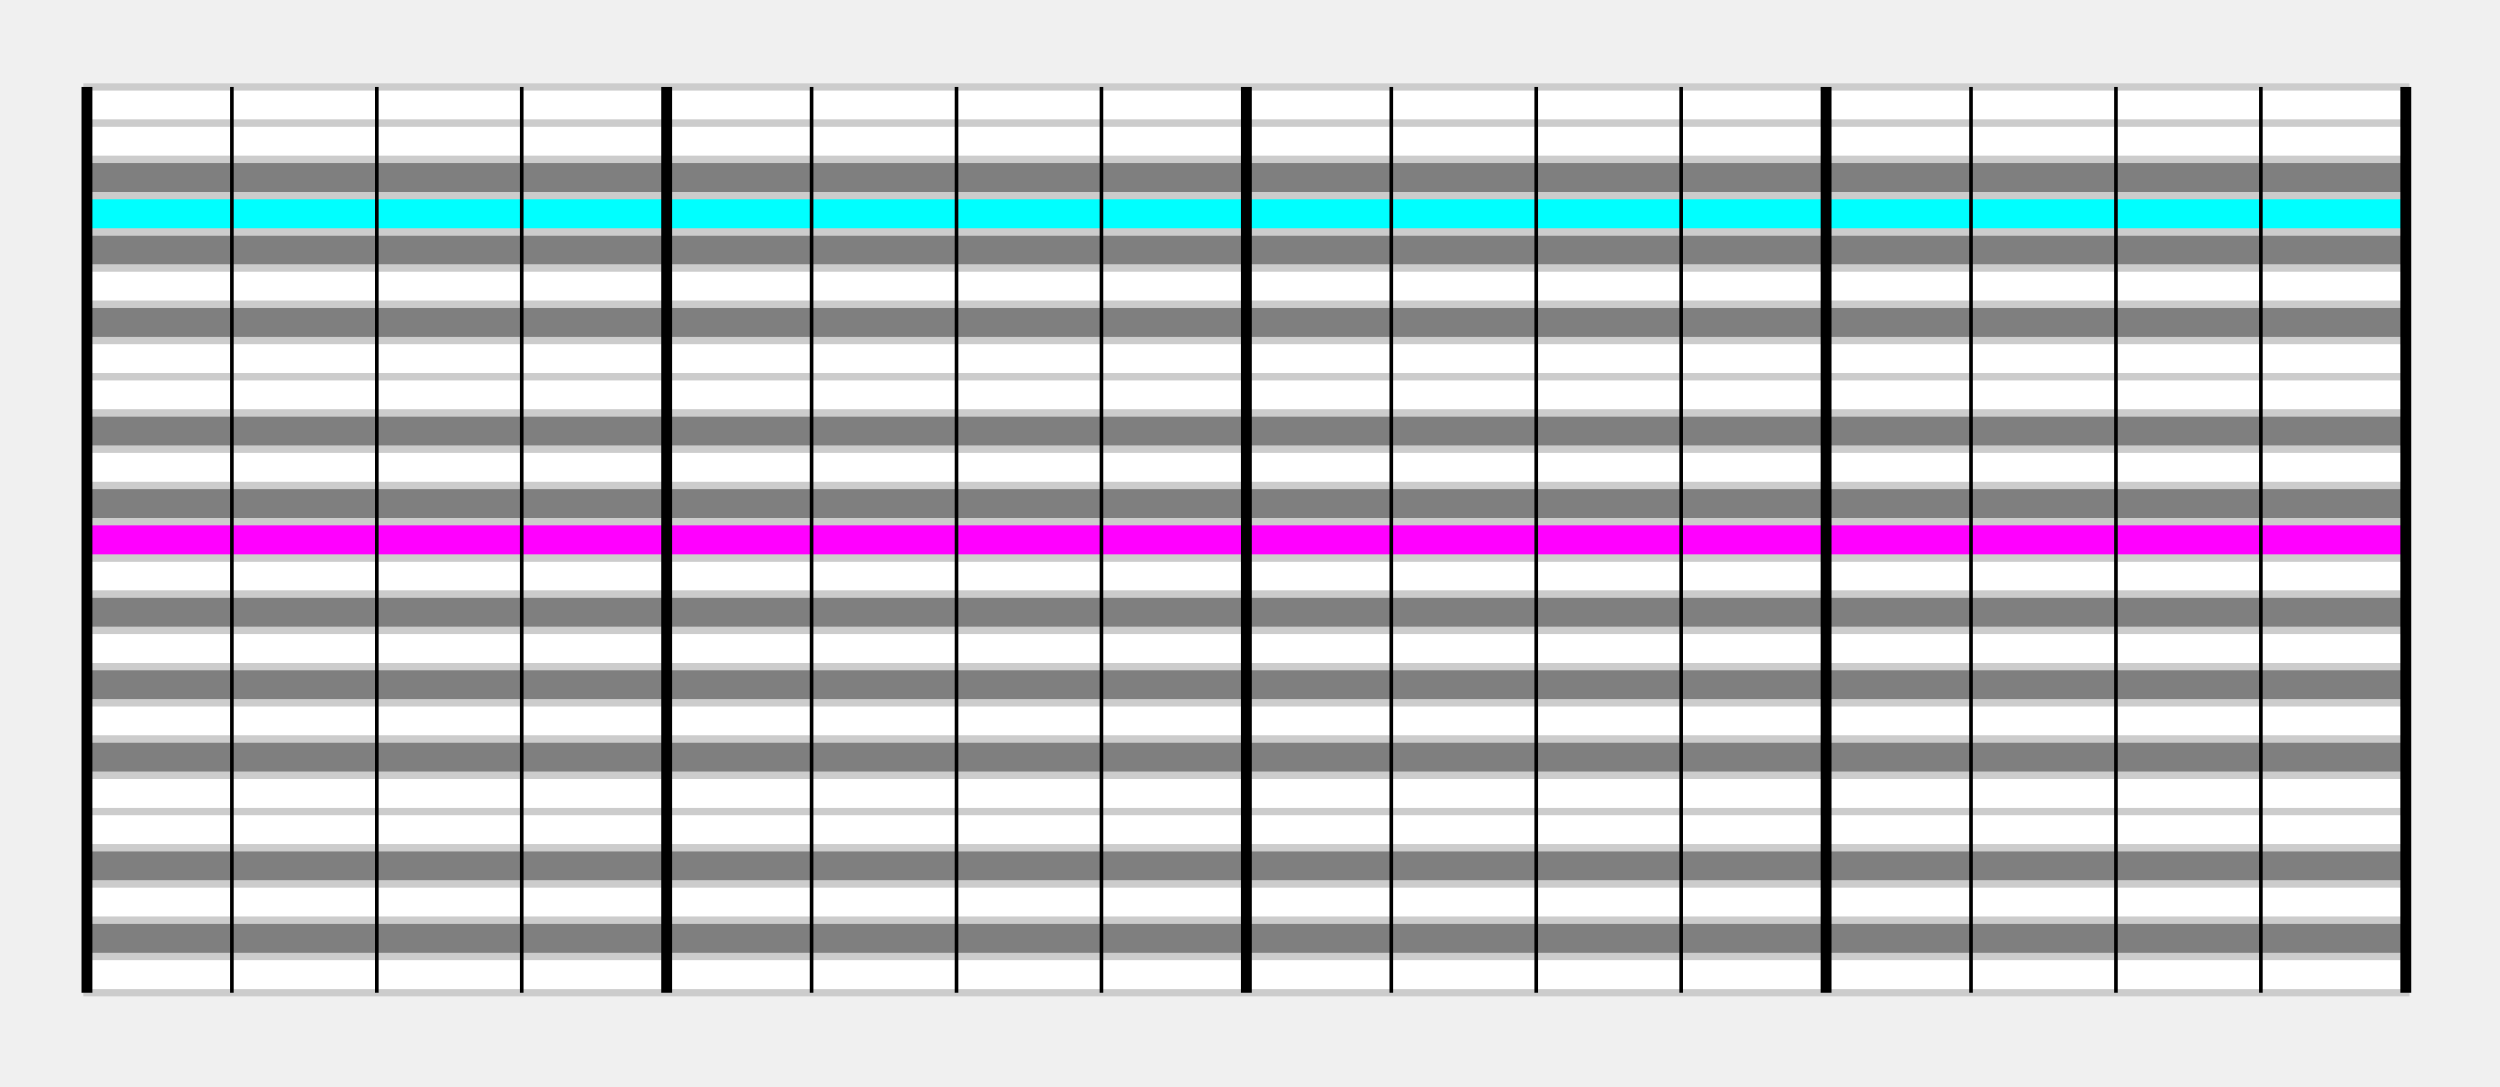
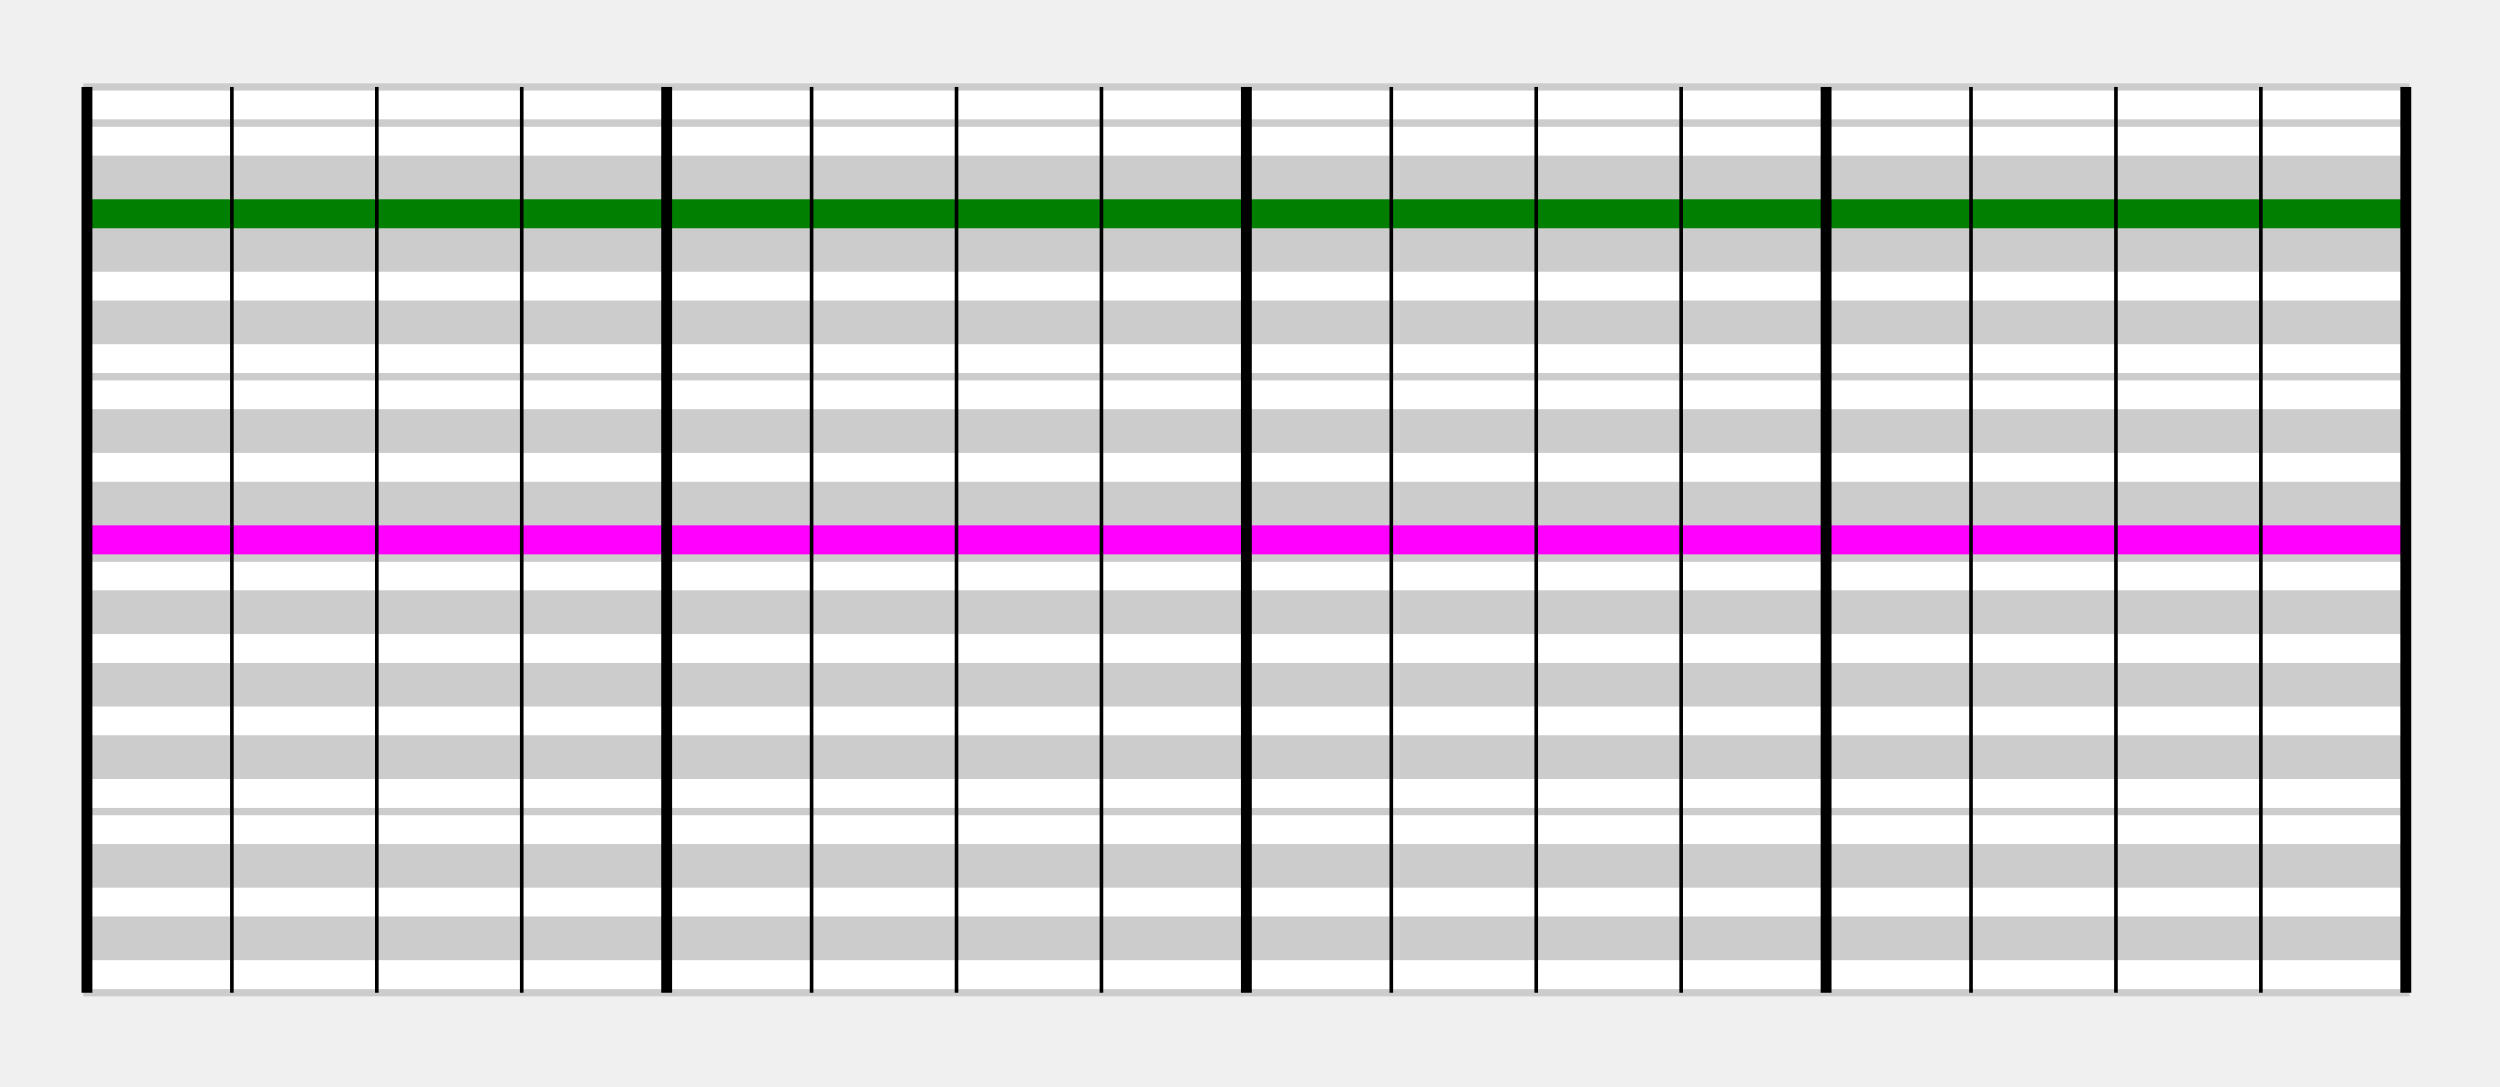
<svg xmlns="http://www.w3.org/2000/svg" width="345" height="150" viewBox="0 0 345 150">
  <rect id="C-84" x="12" y="12" width="320" height="5" fill="#ffffff" stroke="#cccccc" stroke-width="1" />
  <rect id="B-83" x="12" y="17" width="320" height="5" fill="#ffffff" stroke="#cccccc" stroke-width="1" />
-   <rect id="Bb-82" x="12" y="22" width="320" height="5" fill="#7f7f7f" stroke="#cccccc" stroke-width="1" />
+   <rect id="Bb-82" x="12" y="22" width="320" height="5" fill="#cccccc" stroke="#cccccc" stroke-width="1" />
  <rect id="A-81" x="12" y="27" width="320" height="5" fill="#ffffff" stroke="#cccccc" stroke-width="1" />
-   <rect id="Ab-80" x="12" y="32" width="320" height="5" fill="#7f7f7f" stroke="#cccccc" stroke-width="1" />
+   <rect id="Ab-80" x="12" y="32" width="320" height="5" fill="#cccccc" stroke="#cccccc" stroke-width="1" />
  <rect id="G-79" x="12" y="37" width="320" height="5" fill="#ffffff" stroke="#cccccc" stroke-width="1" />
-   <rect id="F#-78" x="12" y="42" width="320" height="5" fill="#7f7f7f" stroke="#cccccc" stroke-width="1" />
+   <rect id="F#-78" x="12" y="42" width="320" height="5" fill="#cccccc" stroke="#cccccc" stroke-width="1" />
  <rect id="F-77" x="12" y="47" width="320" height="5" fill="#ffffff" stroke="#cccccc" stroke-width="1" />
  <rect id="E-76" x="12" y="52" width="320" height="5" fill="#ffffff" stroke="#cccccc" stroke-width="1" />
-   <rect id="Eb-75" x="12" y="57" width="320" height="5" fill="#7f7f7f" stroke="#cccccc" stroke-width="1" />
+   <rect id="Eb-75" x="12" y="57" width="320" height="5" fill="#cccccc" stroke="#cccccc" stroke-width="1" />
  <rect id="D-74" x="12" y="62" width="320" height="5" fill="#ffffff" stroke="#cccccc" stroke-width="1" />
-   <rect id="C#-73" x="12" y="67" width="320" height="5" fill="#7f7f7f" stroke="#cccccc" stroke-width="1" />
+   <rect id="C#-73" x="12" y="67" width="320" height="5" fill="#cccccc" stroke="#cccccc" stroke-width="1" />
  <rect id="C-72" x="12" y="72" width="320" height="5" fill="#ffffff" stroke="#cccccc" stroke-width="1" />
  <rect id="B-71" x="12" y="77" width="320" height="5" fill="#ffffff" stroke="#cccccc" stroke-width="1" />
-   <rect id="Bb-70" x="12" y="82" width="320" height="5" fill="#7f7f7f" stroke="#cccccc" stroke-width="1" />
+   <rect id="Bb-70" x="12" y="82" width="320" height="5" fill="#cccccc" stroke="#cccccc" stroke-width="1" />
  <rect id="A-69" x="12" y="87" width="320" height="5" fill="#ffffff" stroke="#cccccc" stroke-width="1" />
-   <rect id="Ab-68" x="12" y="92" width="320" height="5" fill="#7f7f7f" stroke="#cccccc" stroke-width="1" />
+   <rect id="Ab-68" x="12" y="92" width="320" height="5" fill="#cccccc" stroke="#cccccc" stroke-width="1" />
  <rect id="G-67" x="12" y="97" width="320" height="5" fill="#ffffff" stroke="#cccccc" stroke-width="1" />
-   <rect id="F#-66" x="12" y="102" width="320" height="5" fill="#7f7f7f" stroke="#cccccc" stroke-width="1" />
+   <rect id="F#-66" x="12" y="102" width="320" height="5" fill="#cccccc" stroke="#cccccc" stroke-width="1" />
  <rect id="F-65" x="12" y="107" width="320" height="5" fill="#ffffff" stroke="#cccccc" stroke-width="1" />
  <rect id="E-64" x="12" y="112" width="320" height="5" fill="#ffffff" stroke="#cccccc" stroke-width="1" />
-   <rect id="Eb-63" x="12" y="117" width="320" height="5" fill="#7f7f7f" stroke="#cccccc" stroke-width="1" />
+   <rect id="Eb-63" x="12" y="117" width="320" height="5" fill="#cccccc" stroke="#cccccc" stroke-width="1" />
  <rect id="D-62" x="12" y="122" width="320" height="5" fill="#ffffff" stroke="#cccccc" stroke-width="1" />
-   <rect id="C#-61" x="12" y="127" width="320" height="5" fill="#7f7f7f" stroke="#cccccc" stroke-width="1" />
+   <rect id="C#-61" x="12" y="127" width="320" height="5" fill="#cccccc" stroke="#cccccc" stroke-width="1" />
  <rect id="C-60" x="12" y="132" width="320" height="5" fill="#ffffff" stroke="#cccccc" stroke-width="1" />
  <rect x="12" y="72" width="320" height="5" fill="#ff00ff" stroke="#cccccc" stroke-width="1" />
-   <rect x="12" y="27" width="320" height="5" fill="#00ffff" stroke="#cccccc" stroke-width="1" />
+   <rect x="12" y="27" width="320" height="5" fill="#007f00" stroke="#cccccc" stroke-width="1" />
  <line x1="12" y1="12" x2="12" y2="137" stroke="#000000" stroke-width="1.5" />
  <line x1="92" y1="12" x2="92" y2="137" stroke="#000000" stroke-width="1.5" />
  <line x1="172" y1="12" x2="172" y2="137" stroke="#000000" stroke-width="1.5" />
  <line x1="252" y1="12" x2="252" y2="137" stroke="#000000" stroke-width="1.5" />
  <line x1="332" y1="12" x2="332" y2="137" stroke="#000000" stroke-width="1.5" />
  <line x1="32" y1="12" x2="32" y2="137" stroke="#000000" stroke-width="0.5" />
  <line x1="52" y1="12" x2="52" y2="137" stroke="#000000" stroke-width="0.5" />
  <line x1="72" y1="12" x2="72" y2="137" stroke="#000000" stroke-width="0.5" />
  <line x1="112" y1="12" x2="112" y2="137" stroke="#000000" stroke-width="0.5" />
  <line x1="132" y1="12" x2="132" y2="137" stroke="#000000" stroke-width="0.5" />
  <line x1="152" y1="12" x2="152" y2="137" stroke="#000000" stroke-width="0.5" />
  <line x1="192" y1="12" x2="192" y2="137" stroke="#000000" stroke-width="0.5" />
  <line x1="212" y1="12" x2="212" y2="137" stroke="#000000" stroke-width="0.5" />
  <line x1="232" y1="12" x2="232" y2="137" stroke="#000000" stroke-width="0.5" />
  <line x1="272" y1="12" x2="272" y2="137" stroke="#000000" stroke-width="0.5" />
  <line x1="292" y1="12" x2="292" y2="137" stroke="#000000" stroke-width="0.5" />
  <line x1="312" y1="12" x2="312" y2="137" stroke="#000000" stroke-width="0.5" />
</svg>
